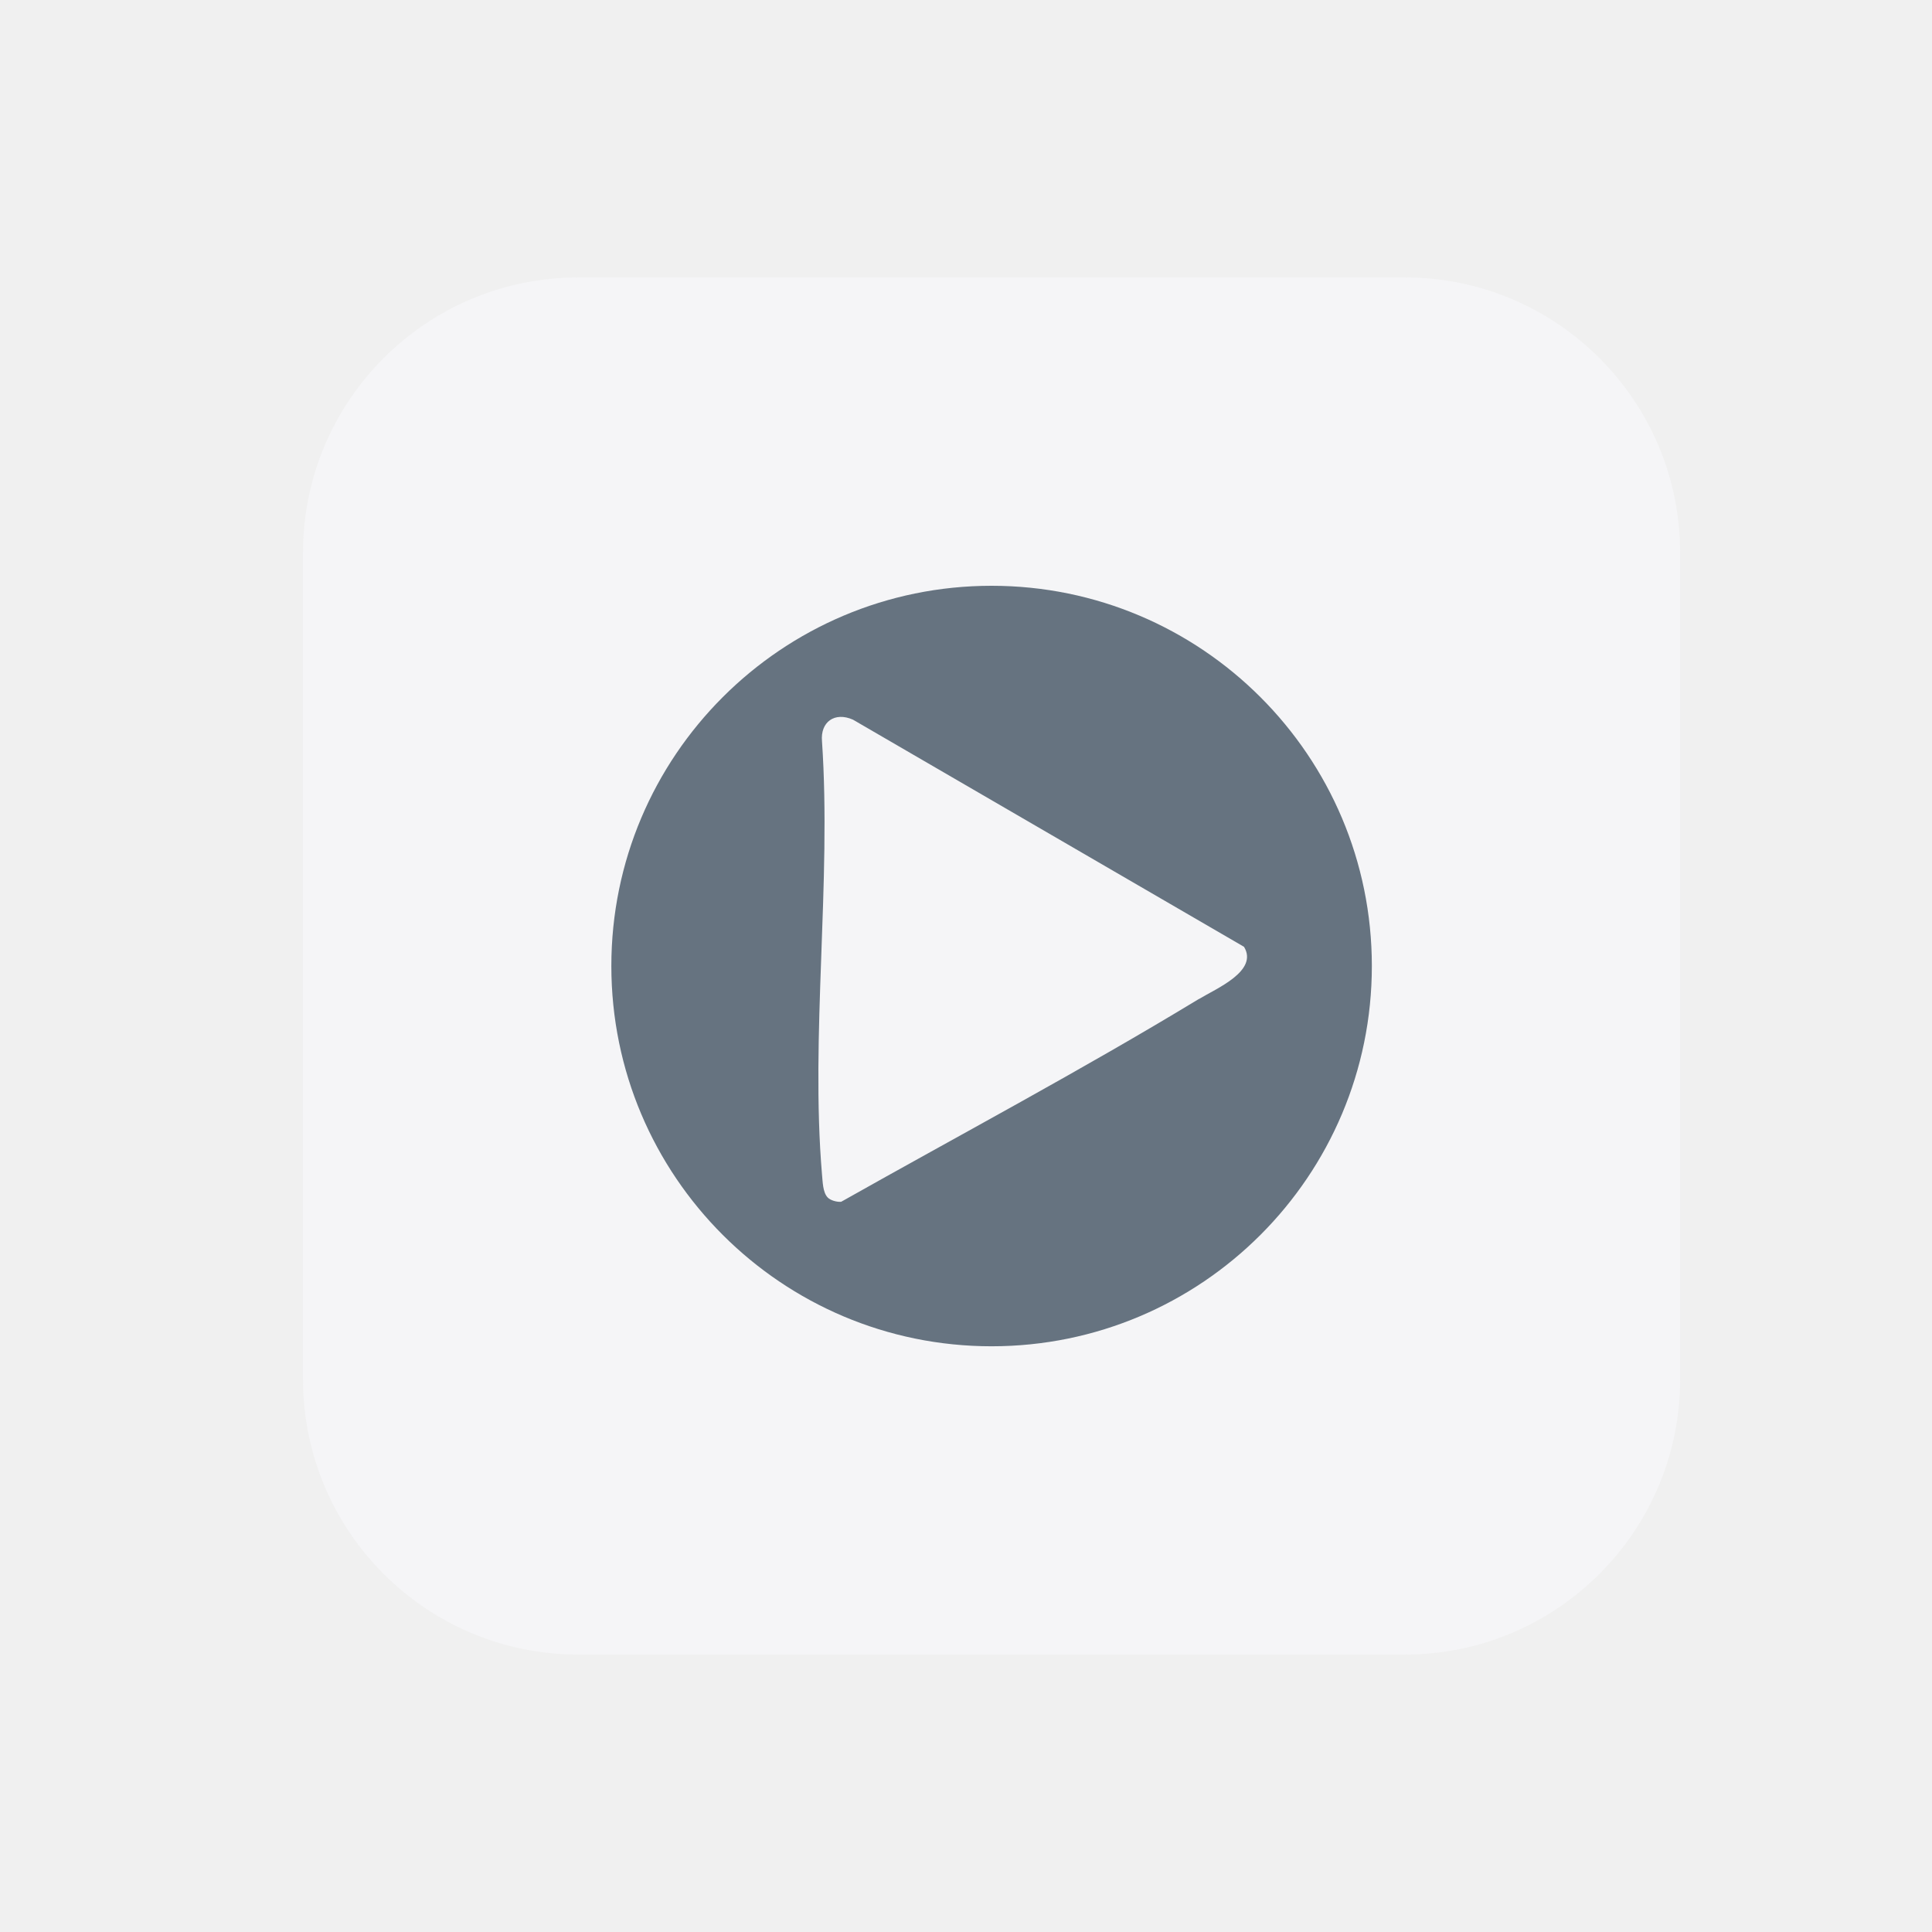
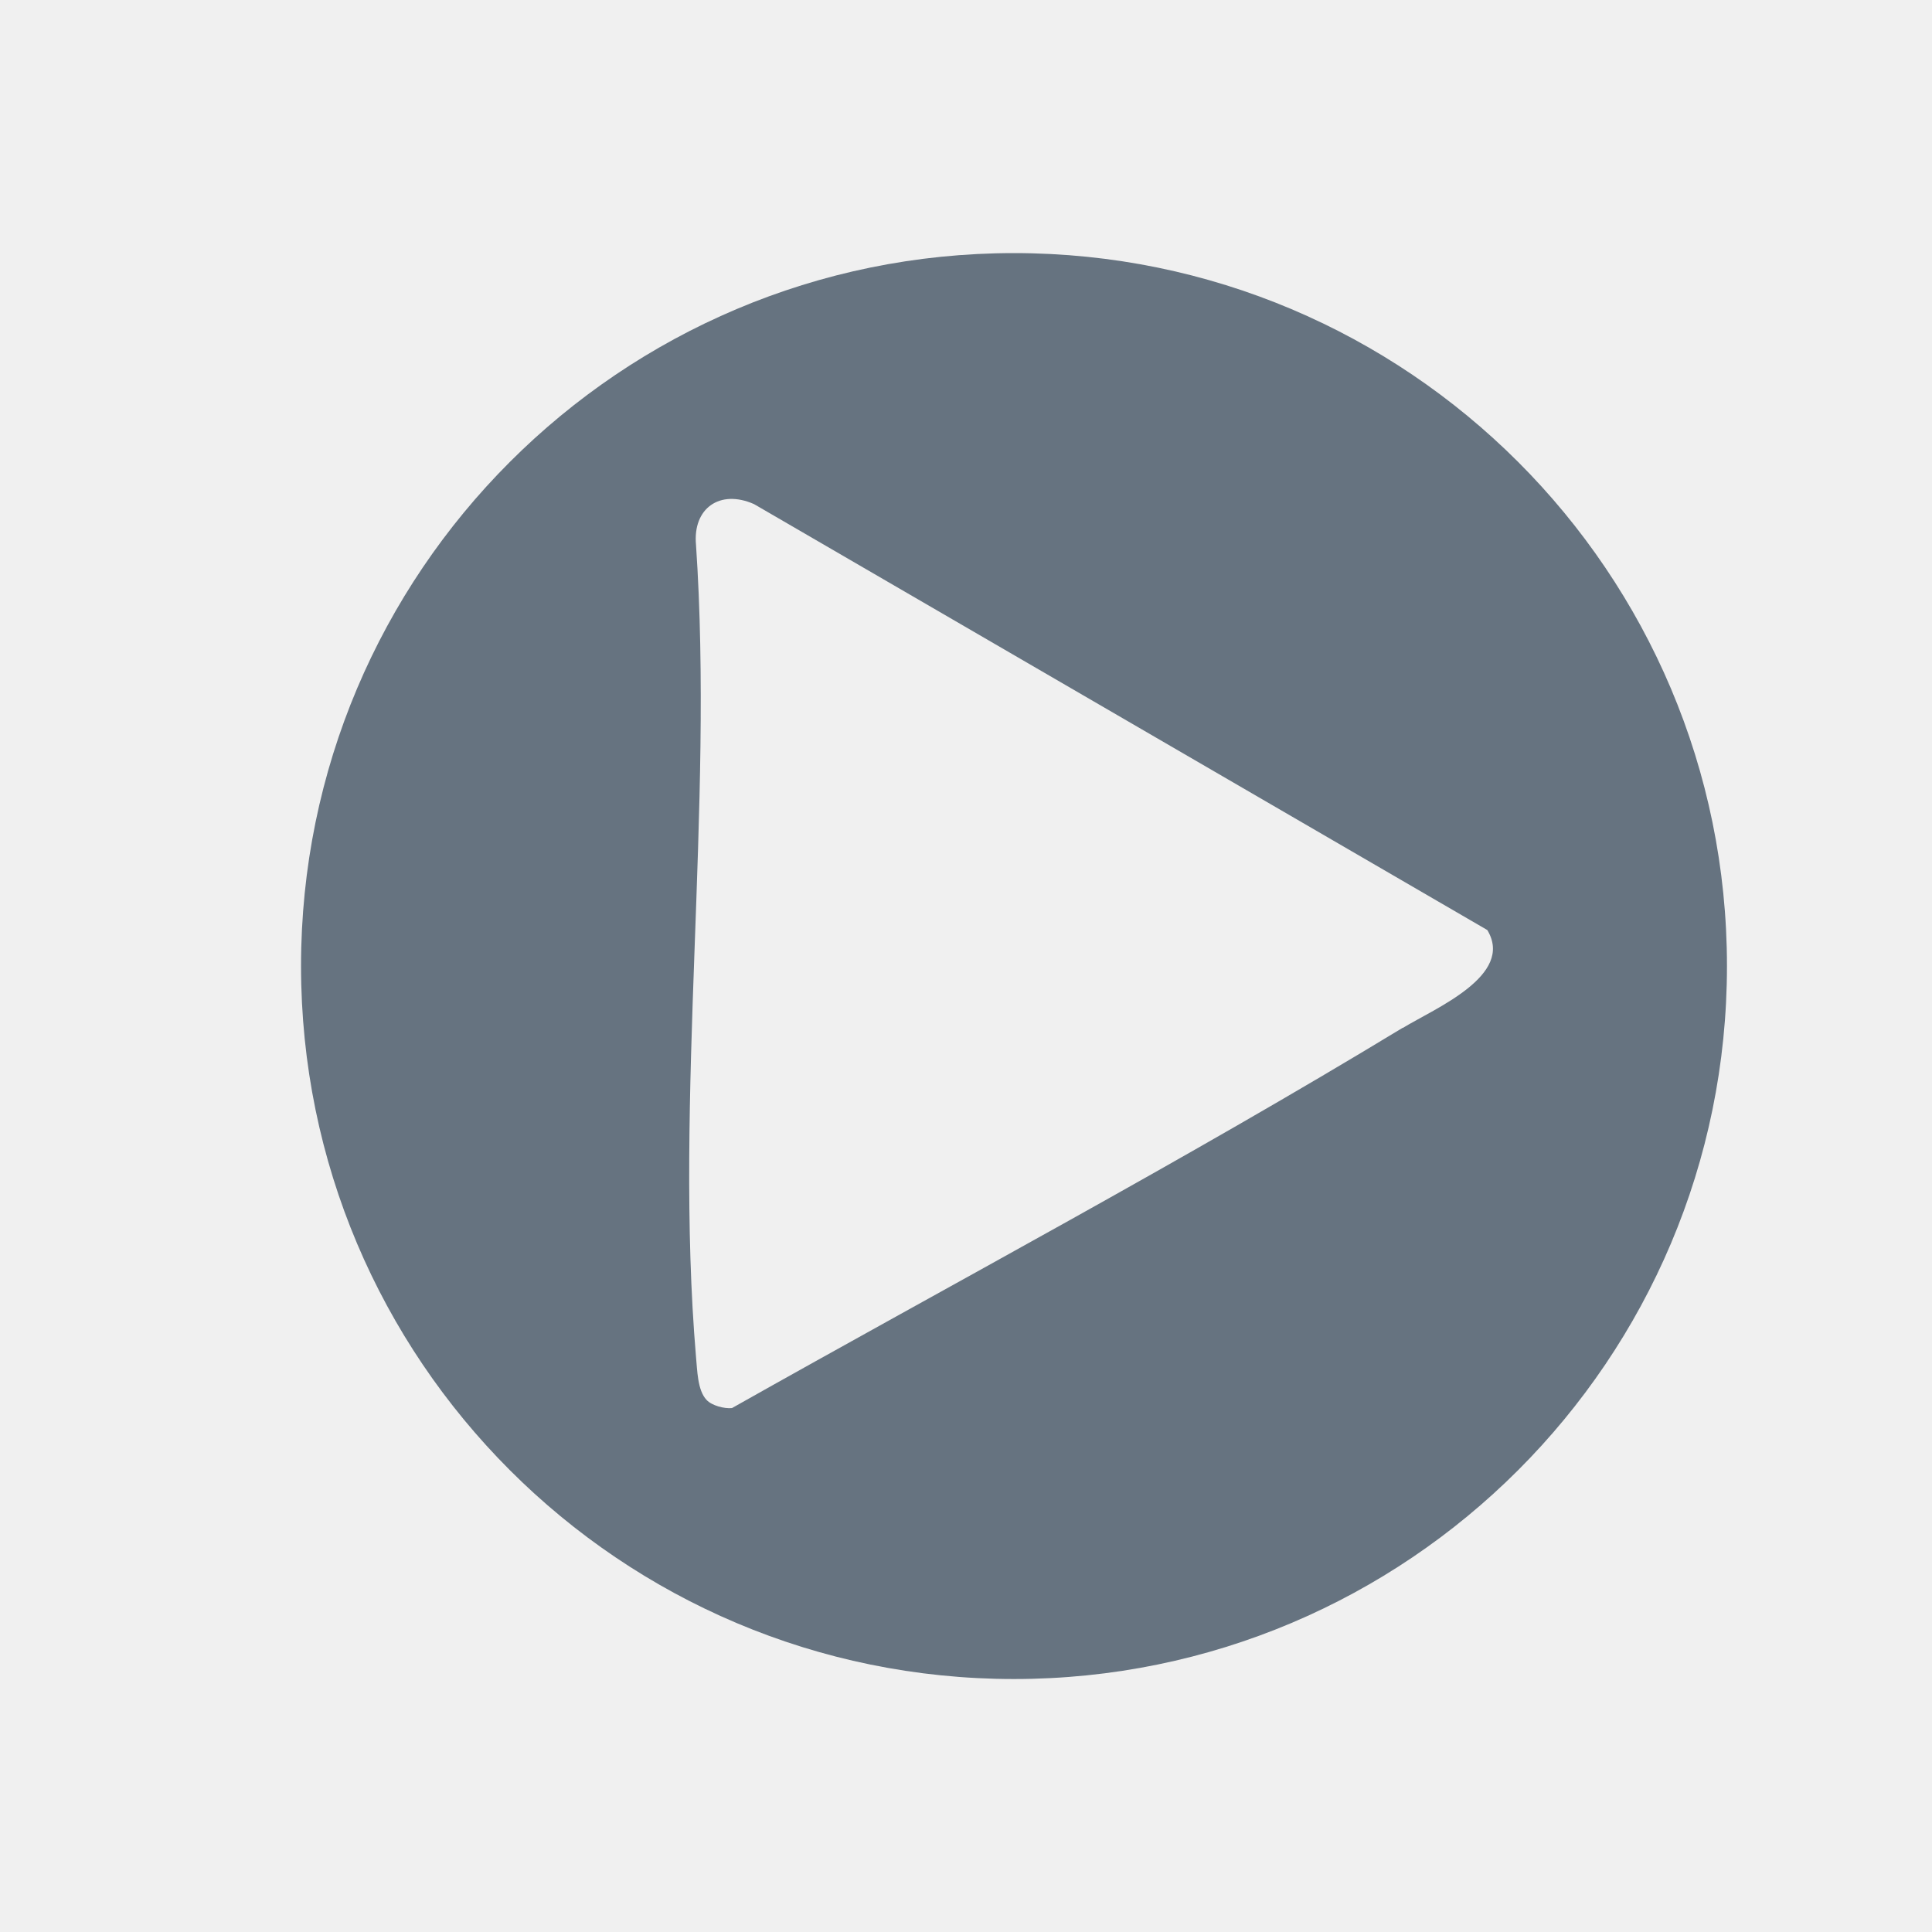
- <svg xmlns="http://www.w3.org/2000/svg" width="30" height="30" viewBox="0 0 30 30" fill="none">
-   <path d="M4.705 8.585C4.705 6.223 6.619 4.308 8.982 4.308H21.812C24.174 4.308 26.089 6.223 26.089 8.585V21.416C26.089 23.778 24.174 25.692 21.812 25.692H8.982C6.619 25.692 4.705 23.778 4.705 21.416V8.585Z" fill="#F5F5F7" />
+ <svg xmlns="http://www.w3.org/2000/svg" width="24" height="24" viewBox="7 7 16 16" fill="none">
  <g clip-path="url(#clip0_1251_67315)">
    <path d="M15.397 9.096C12.137 9.096 9.493 11.74 9.493 15C9.493 18.261 12.137 20.905 15.397 20.905C18.658 20.905 21.302 18.261 21.302 15C21.302 11.74 18.658 9.096 15.397 9.096ZM18.616 15.512C16.803 16.613 14.903 17.623 13.062 18.661C12.999 18.668 12.894 18.64 12.852 18.594C12.775 18.514 12.775 18.345 12.764 18.237C12.582 16.091 12.912 13.686 12.764 11.512C12.736 11.21 12.961 11.049 13.245 11.175L19.317 14.702C19.545 15.078 18.883 15.351 18.619 15.512H18.616Z" fill="#667380" />
  </g>
  <defs>
    <clipPath id="clip0_1251_67315">
      <rect width="11.809" height="11.809" fill="white" transform="translate(9.49268 9.09619)" />
    </clipPath>
  </defs>
</svg>
